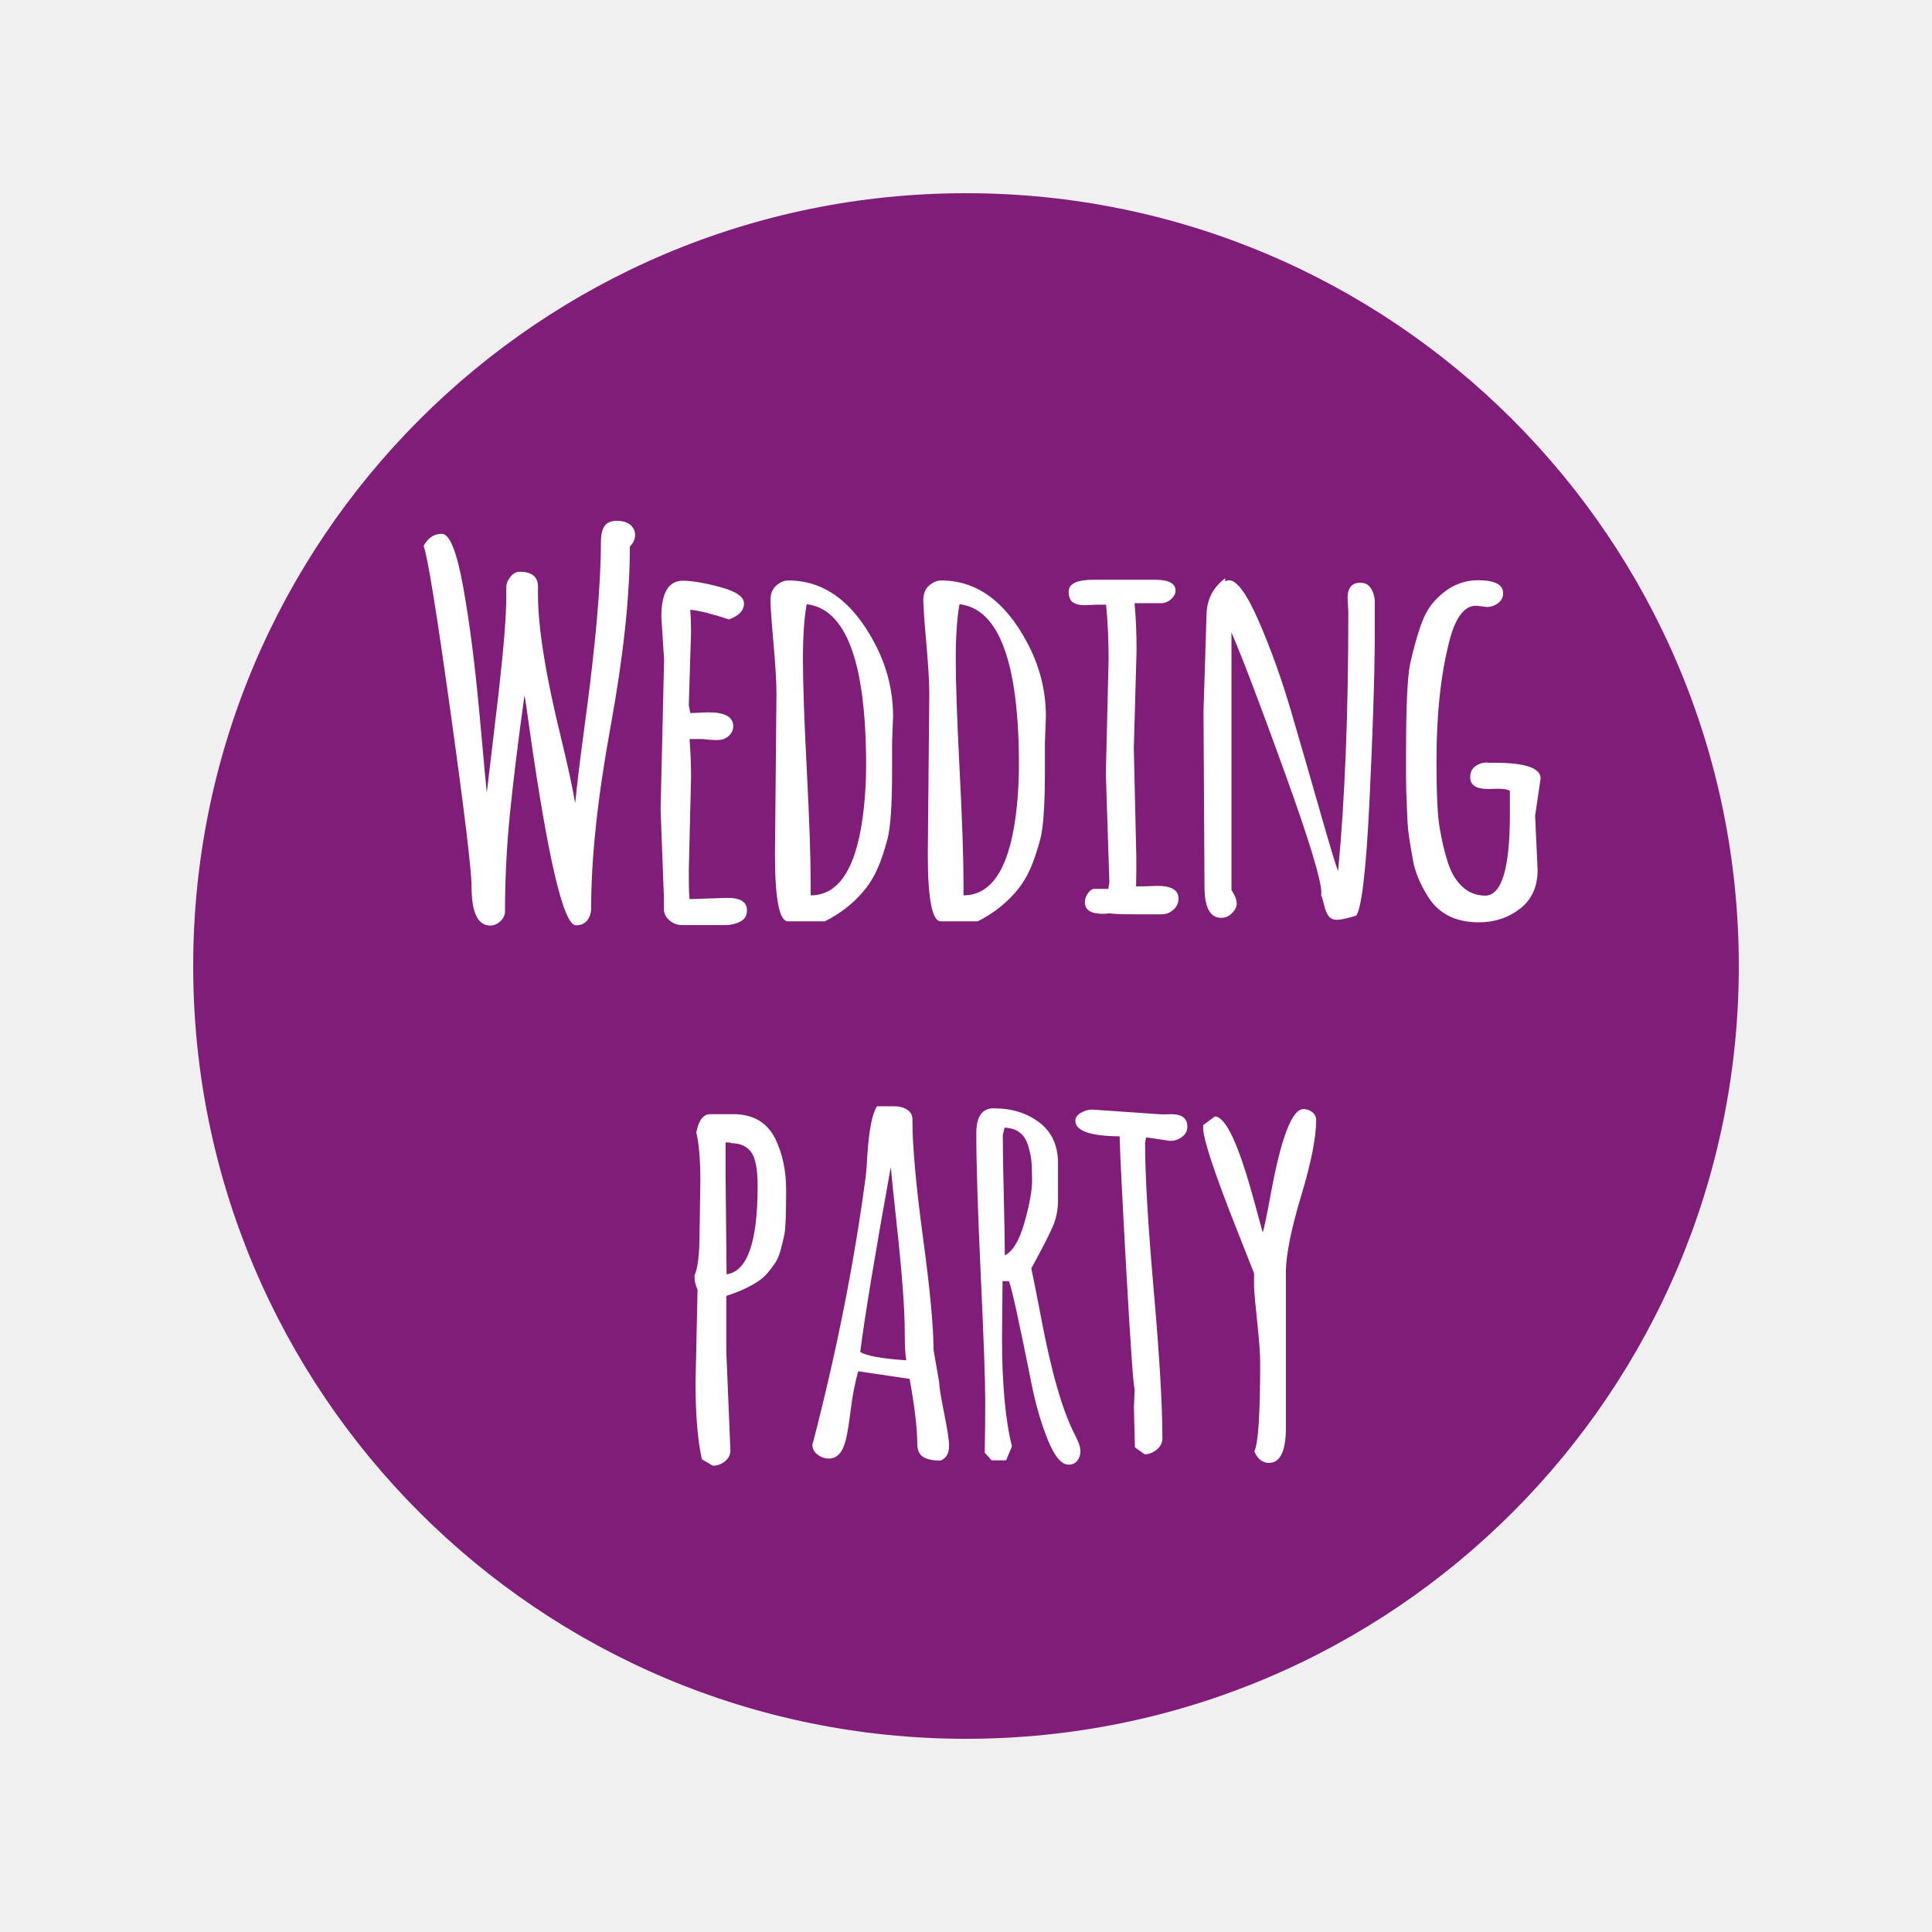
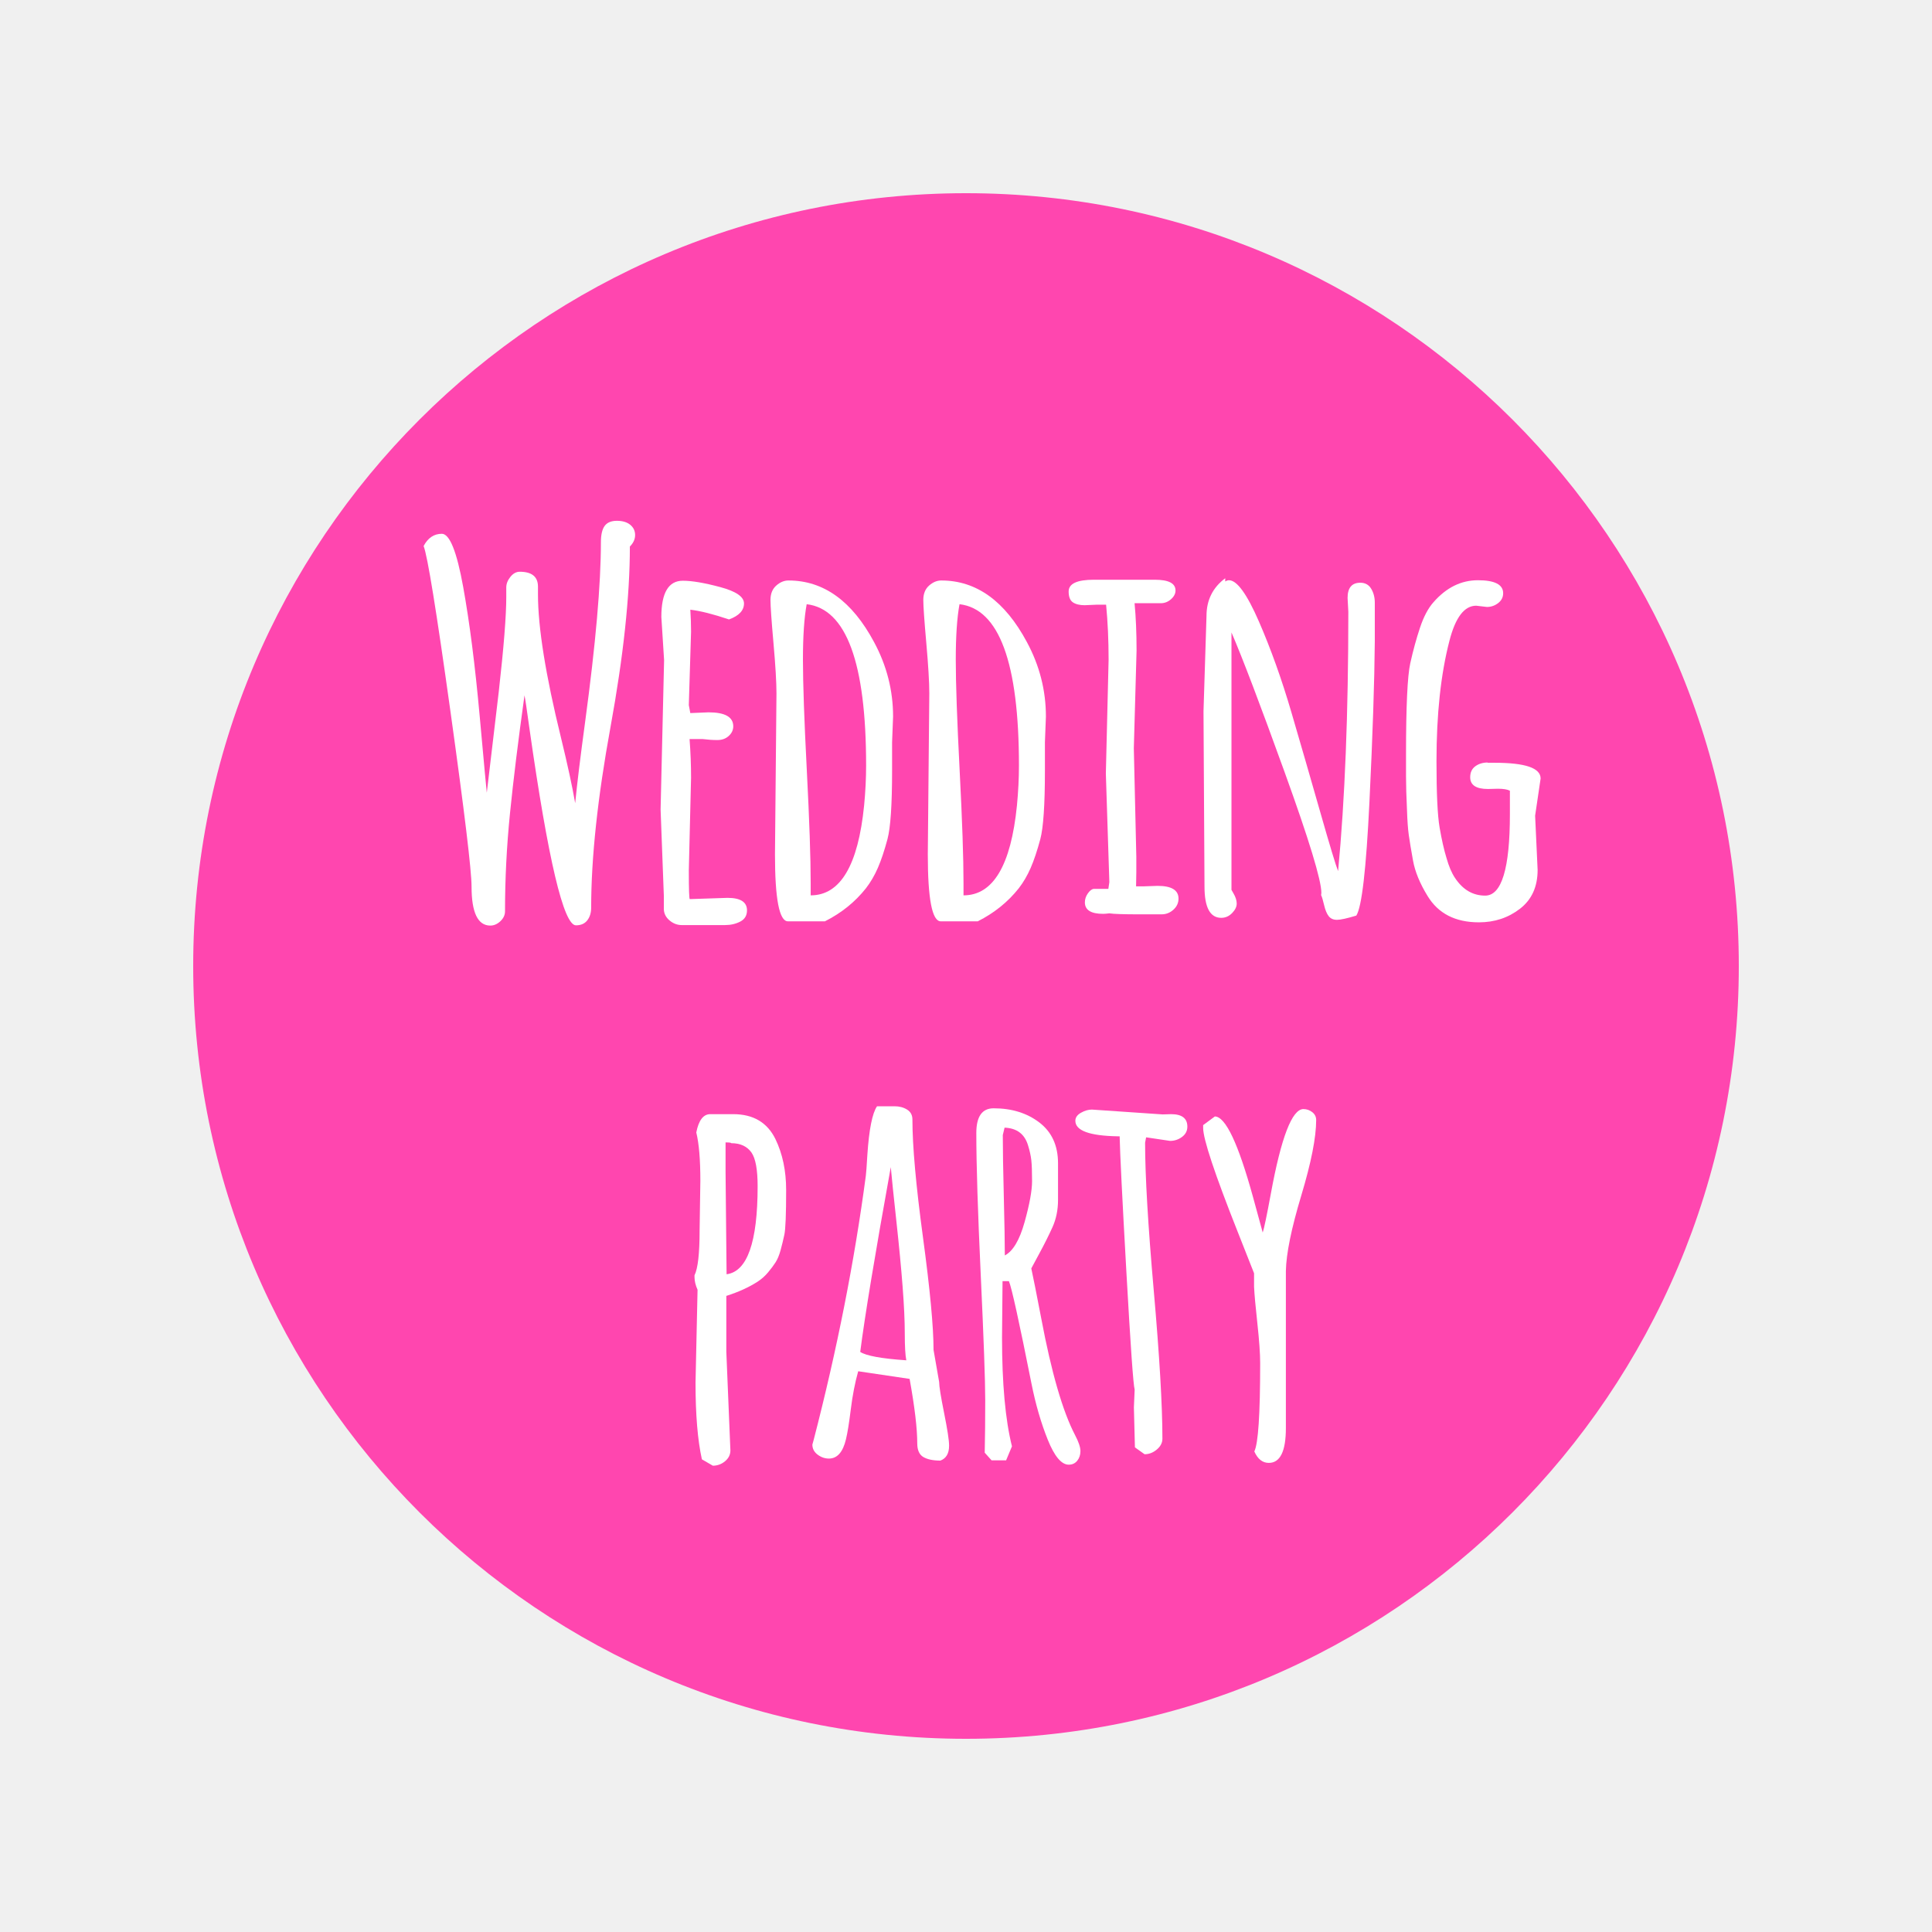
<svg xmlns="http://www.w3.org/2000/svg" version="1.1" id="Ebene_1" x="0px" y="0px" width="2000px" height="2000px" viewBox="0 0 2000 2000" enable-background="new 0 0 2000 2000" xml:space="preserve">
  <g>
-     <circle fill="#7F1D78" cx="1000" cy="1000" r="800" />
+     <circle fill="#FF46AF" cx="1000" cy="1000" r="800" />
  </g>
  <g enable-background="new    ">
-     <path fill="#FFFFFF" d="M611.974,939.541c0,5.344-1.336,9.738-4.006,13.184c-2.674,3.444-6.592,5.17-11.762,5.17   c-12.755,0-28.781-67.811-48.08-203.435c-2.758-19.988-4.483-31.536-5.17-34.638c-6.551,47.045-11.547,87.673-14.993,121.879   c-3.449,34.21-5.169,68.113-5.169,101.717c0,3.793-1.596,7.198-4.782,10.211c-3.191,3.013-6.681,4.523-10.469,4.523   c-12.924,0-19.387-13.441-19.387-40.325c0-16.543-7.282-76.986-21.843-181.332c-14.564-104.343-23.826-161.43-27.788-171.252   c4.479-8.441,10.768-12.666,18.87-12.666c8.098,0,15.465,18.353,22.101,55.059c6.632,36.706,12.319,81.212,17.061,133.512   c4.738,52.305,7.193,78.8,7.367,79.486c0.517-4.822,2.282-19.686,5.299-44.59c3.013-24.9,5.384-44.934,7.109-60.1   c5.17-45.838,7.755-78.408,7.755-97.71v-10.081c0-3.789,1.421-7.452,4.265-10.986c2.843-3.53,6.074-5.299,9.693-5.299   c12.577,0,18.87,5.17,18.87,15.51v8.013c0,34.121,7.924,83.493,23.781,148.116c6.89,28.265,11.802,50.924,14.734,67.984   c1.895-19.472,5.34-47.647,10.34-84.527c10.857-80.303,16.285-142.171,16.285-185.599c0-7.754,1.292-13.396,3.877-16.931   c2.585-3.53,6.806-5.299,12.666-5.299c5.856,0,10.469,1.381,13.83,4.136c3.36,2.758,5.041,6.292,5.041,10.598   c0,4.31-1.81,8.272-5.428,11.891c0,51.355-6.681,113.608-20.033,186.762C618.651,825.675,611.974,888.016,611.974,939.541z" />
-     <path fill="#FFFFFF" d="M687.467,683.374l-2.843-44.719c0-24.985,7.407-37.481,22.23-37.481c9.476,0,22.4,2.197,38.774,6.592   c16.37,4.394,24.557,10.04,24.557,16.931c0,7.238-5.17,12.755-15.51,16.544c-16.374-5.514-29.727-8.874-40.066-10.081   c0.517,7.585,0.775,15.166,0.775,22.747l-2.326,75.997c0,0.348,0.517,3.102,1.551,8.271l18.87-0.775   c17.061,0,25.591,4.826,25.591,14.476c0,3.793-1.551,7.108-4.653,9.952s-7.024,4.265-11.762,4.265   c-4.742,0-9.867-0.343-15.38-1.033h-13.442c1.034,13.441,1.551,26.798,1.551,40.066l-2.326,95.9   c0,19.819,0.343,29.727,1.034,29.727l39.033-1.292c13.441,0,20.163,4.31,20.163,12.925c0,5.343-2.327,9.217-6.979,11.632   c-4.653,2.411-9.912,3.619-15.768,3.619H705.82c-4.653,0-8.878-1.596-12.666-4.782c-3.793-3.187-5.776-7.02-5.946-11.503v-13.959   l-3.36-89.438L687.467,683.374z" />
-     <path fill="#FFFFFF" d="M802.25,884.482l1.551-166.729c0-11.374-1.034-28.733-3.102-52.086c-2.068-23.35-3.102-38.213-3.102-44.591   c0-6.373,1.979-11.329,5.945-14.863c3.962-3.529,8.183-5.299,12.666-5.299c36.359,0,65.916,21.285,88.663,63.848   c13.094,24.299,19.646,49.979,19.646,77.031l-1.034,26.625v29.209c0,35.503-1.595,59.195-4.782,71.086   c-3.191,11.891-6.507,21.803-9.952,29.727c-3.449,7.929-7.585,14.993-12.408,21.196c-11.204,14.133-25.333,25.507-42.393,34.121   h-38.257C806.729,953.758,802.25,930.667,802.25,884.482z M839.214,914.209v12.666c30.672,0,49.114-31.02,55.317-93.058   c1.377-14.302,2.068-28.087,2.068-41.358c0-106.5-20.51-162.16-61.521-166.987c-2.585,13.959-3.877,33.132-3.877,57.515   c0,24.388,1.333,62.516,4.006,114.384C837.877,849.242,839.214,888.189,839.214,914.209z" />
-     <path fill="#FFFFFF" d="M960.46,884.482l1.551-166.729c0-11.374-1.034-28.733-3.102-52.086c-2.068-23.35-3.102-38.213-3.102-44.591   c0-6.373,1.979-11.329,5.945-14.863c3.962-3.529,8.183-5.299,12.666-5.299c36.358,0,65.915,21.285,88.663,63.848   c13.094,24.299,19.646,49.979,19.646,77.031l-1.034,26.625v29.209c0,35.503-1.596,59.195-4.781,71.086   c-3.191,11.891-6.508,21.803-9.953,29.727c-3.449,7.929-7.584,14.993-12.407,21.196c-11.204,14.133-25.333,25.507-42.394,34.121   h-38.256C964.939,953.758,960.46,930.667,960.46,884.482z M997.425,914.209v12.666c30.672,0,49.114-31.02,55.317-93.058   c1.377-14.302,2.068-28.087,2.068-41.358c0-106.5-20.51-162.16-61.521-166.987c-2.585,13.959-3.877,33.132-3.877,57.515   c0,24.388,1.333,62.516,4.006,114.384C996.088,849.242,997.425,888.189,997.425,914.209z" />
-     <path fill="#FFFFFF" d="M1173.729,774.622l2.585,112.445v15.768l-0.259,14.734h6.979l15.251-0.518   c14.476,0,21.714,4.395,21.714,13.184c0,4.483-1.77,8.316-5.299,11.503c-3.535,3.19-7.627,4.782-12.279,4.782h-23.264   c-16.027,0-26.282-0.344-30.762-1.034c-2.758,0.348-4.91,0.517-6.462,0.517c-12.581,0-18.87-3.962-18.87-11.891   c0-3.271,1.034-6.373,3.102-9.306c2.068-2.928,4.137-4.479,6.205-4.652h14.992l1.033-6.979l-3.618-112.444l2.843-117.873   c0-20.162-0.863-39.117-2.584-56.868h-10.082l-12.148,0.517c-5.17,0-9.221-0.989-12.149-2.973   c-2.933-1.979-4.395-5.728-4.395-11.244c0-8.099,8.7-12.149,26.108-12.149h63.072c14.301,0,21.454,3.708,21.454,11.115   c0,3.275-1.551,6.293-4.653,9.047c-3.102,2.759-6.635,4.136-10.598,4.136h-27.142c1.377,14.477,2.067,30.85,2.067,49.114   L1173.729,774.622z" />
-     <path fill="#FFFFFF" d="M1245.861,736.365l3.102-98.744c0-16.37,6.463-29.379,19.387-39.032v3.36   c1.378-0.86,2.67-1.293,3.878-1.293c8.272,0,18.612,14.262,31.02,42.781c12.407,28.522,23.607,59.841,33.604,93.962   c9.992,34.121,19.943,68.545,29.855,103.268c9.907,34.728,16.066,55.104,18.482,61.134c7.064-73.929,10.598-163.452,10.598-268.574   l-0.775-14.217c0-10.51,4.395-15.769,13.184-15.769c4.996,0,8.744,2.068,11.244,6.204c2.496,4.136,3.748,8.963,3.748,14.476v40.066   c-0.348,41.532-2.197,96.979-5.558,166.341c-3.36,69.364-7.884,108.526-13.571,117.484c-9.652,2.929-16.329,4.395-20.033,4.395   c-3.707,0-6.551-1.252-8.529-3.748c-1.983-2.496-3.579-6.333-4.783-11.503c-1.207-5.17-2.24-8.615-3.102-10.34l0.259-2.326   c0-13.095-12.666-54.712-37.999-124.853c-25.332-70.136-43.685-118.39-55.059-144.756v266.507c0.344,0.69,1.034,1.897,2.068,3.618   c2.237,3.793,3.36,7.327,3.36,10.599c0,3.275-1.596,6.551-4.782,9.822c-3.191,3.276-6.939,4.912-11.244,4.912   c-11.548,0-17.319-10.769-17.319-32.313L1245.861,736.365z" />
-     <path fill="#FFFFFF" d="M1589.152,844.416l2.585,56.093c0,17.407-6.074,30.805-18.224,40.195   c-12.149,9.395-26.326,14.088-42.521,14.088c-24.473,0-42.224-9.132-53.25-27.4c-7.929-12.925-12.925-25.114-14.992-36.576   c-2.068-11.459-3.534-20.292-4.395-26.496c-0.864-6.203-1.467-14.561-1.81-25.073c-0.69-14.646-1.034-26.451-1.034-35.414v-22.747   c0-49.801,1.462-81.296,4.395-94.479c2.928-13.183,6.288-25.462,10.081-36.835c3.789-11.374,8.441-20.163,13.959-26.366   c13.268-15.162,28.604-22.748,46.012-22.748c17.403,0,26.107,4.483,26.107,13.442c0,4.136-1.725,7.54-5.17,10.21   c-3.449,2.674-7.326,4.007-11.632,4.007l-11.115-1.293c-12.238,0-21.455,12.064-27.659,36.189   c-8.962,34.469-13.441,76.086-13.441,124.853c0,33.261,1.074,56.137,3.231,68.63c2.152,12.496,4.523,22.965,7.108,31.406   c2.411,8.619,5.34,15.51,8.789,20.68c8.098,12.238,18.522,18.354,31.277,18.354c17.061,0,25.591-28.087,25.591-84.27v-24.298   c-2.585-1.377-6.721-2.068-12.407-2.068l-10.34,0.259c-12.238,0-18.354-4.047-18.354-12.149c0-4.996,1.766-8.788,5.299-11.373   c3.53-2.585,7.796-3.878,12.796-3.878v0.259h7.237c31.706,0,47.563,5.428,47.563,16.285L1589.152,844.416z" />
+     <path fill="#FFFFFF" d="M611.974,939.541c0,5.344-1.336,9.738-4.006,13.184c-2.674,3.444-6.592,5.17-11.762,5.17   c-12.755,0-28.781-67.811-48.08-203.435c-2.758-19.988-4.483-31.536-5.17-34.638c-6.551,47.045-11.547,87.673-14.993,121.879   c-3.449,34.21-5.169,68.113-5.169,101.717c0,3.793-1.596,7.198-4.782,10.211c-3.19,3.013-6.681,4.523-10.469,4.523   c-12.924,0-19.387-13.441-19.387-40.325c0-16.543-7.282-76.986-21.844-181.332c-14.563-104.343-23.825-161.43-27.787-171.252   c4.479-8.441,10.768-12.666,18.869-12.666c8.099,0,15.466,18.353,22.102,55.059c6.632,36.706,12.319,81.212,17.061,133.513   c4.738,52.305,7.193,78.8,7.367,79.485c0.518-4.822,2.282-19.686,5.299-44.59c3.014-24.9,5.385-44.934,7.109-60.1   c5.17-45.839,7.755-78.408,7.755-97.71v-10.081c0-3.789,1.421-7.452,4.265-10.986c2.844-3.53,6.074-5.299,9.693-5.299   c12.577,0,18.87,5.17,18.87,15.51v8.013c0,34.121,7.924,83.493,23.781,148.116c6.89,28.265,11.802,50.924,14.733,67.984   c1.896-19.473,5.341-47.647,10.341-84.527c10.856-80.303,16.284-142.171,16.284-185.599c0-7.754,1.293-13.396,3.877-16.932   c2.586-3.529,6.807-5.299,12.666-5.299c5.856,0,10.47,1.381,13.83,4.136c3.36,2.759,5.041,6.292,5.041,10.599   c0,4.31-1.81,8.271-5.428,11.891c0,51.355-6.681,113.608-20.033,186.762C618.651,825.675,611.974,888.016,611.974,939.541z" />
+     <path fill="#FFFFFF" d="M687.467,683.374l-2.843-44.719c0-24.985,7.407-37.481,22.229-37.481c9.477,0,22.4,2.197,38.774,6.592   c16.37,4.395,24.557,10.04,24.557,16.932c0,7.237-5.17,12.755-15.51,16.544c-16.374-5.515-29.727-8.874-40.065-10.081   c0.517,7.585,0.774,15.166,0.774,22.747l-2.326,75.997c0,0.348,0.518,3.102,1.552,8.271l18.869-0.774   c17.062,0,25.592,4.825,25.592,14.476c0,3.793-1.551,7.108-4.653,9.952s-7.024,4.265-11.762,4.265   c-4.742,0-9.867-0.343-15.38-1.032h-13.442c1.034,13.44,1.551,26.798,1.551,40.065l-2.326,95.9c0,19.818,0.344,29.727,1.034,29.727   l39.033-1.292c13.441,0,20.163,4.311,20.163,12.925c0,5.344-2.327,9.218-6.979,11.632c-4.652,2.411-9.912,3.619-15.768,3.619   H705.82c-4.653,0-8.878-1.596-12.666-4.781c-3.793-3.188-5.776-7.021-5.946-11.503v-13.959l-3.36-89.438L687.467,683.374z" />
+     <path fill="#FFFFFF" d="M802.25,884.482l1.551-166.729c0-11.374-1.033-28.733-3.102-52.086c-2.068-23.35-3.103-38.213-3.103-44.591   c0-6.373,1.979-11.329,5.945-14.863c3.962-3.529,8.183-5.299,12.666-5.299c36.359,0,65.916,21.285,88.663,63.848   c13.094,24.299,19.646,49.979,19.646,77.031l-1.034,26.625v29.209c0,35.503-1.595,59.195-4.782,71.086   c-3.191,11.891-6.507,21.803-9.952,29.728c-3.449,7.929-7.585,14.992-12.408,21.195c-11.204,14.133-25.333,25.507-42.393,34.121   h-38.257C806.729,953.758,802.25,930.667,802.25,884.482z M839.214,914.209v12.666c30.672,0,49.114-31.02,55.317-93.058   c1.377-14.303,2.067-28.087,2.067-41.358c0-106.5-20.51-162.16-61.521-166.987c-2.585,13.959-3.877,33.132-3.877,57.516   c0,24.388,1.333,62.516,4.006,114.384C837.877,849.242,839.214,888.189,839.214,914.209z" />
+     <path fill="#FFFFFF" d="M960.46,884.482l1.551-166.729c0-11.374-1.034-28.733-3.102-52.086c-2.068-23.35-3.103-38.213-3.103-44.591   c0-6.373,1.979-11.329,5.945-14.863c3.962-3.529,8.184-5.299,12.666-5.299c36.358,0,65.915,21.285,88.663,63.848   c13.094,24.299,19.646,49.979,19.646,77.031l-1.033,26.625v29.209c0,35.503-1.597,59.195-4.781,71.086   c-3.191,11.891-6.508,21.803-9.953,29.728c-3.449,7.929-7.584,14.992-12.407,21.195c-11.204,14.133-25.333,25.507-42.394,34.121   h-38.256C964.939,953.758,960.46,930.667,960.46,884.482z M997.425,914.209v12.666c30.672,0,49.114-31.02,55.317-93.058   c1.377-14.303,2.067-28.087,2.067-41.358c0-106.5-20.51-162.16-61.521-166.987c-2.585,13.959-3.877,33.132-3.877,57.516   c0,24.388,1.333,62.516,4.006,114.384C996.088,849.242,997.425,888.189,997.425,914.209z" />
+     <path fill="#FFFFFF" d="M1173.729,774.622l2.586,112.445v15.768l-0.26,14.734h6.979l15.251-0.519   c14.476,0,21.714,4.396,21.714,13.185c0,4.482-1.771,8.315-5.299,11.503c-3.535,3.189-7.627,4.781-12.279,4.781h-23.264   c-16.027,0-26.282-0.344-30.763-1.033c-2.758,0.348-4.91,0.517-6.462,0.517c-12.581,0-18.87-3.962-18.87-11.891   c0-3.271,1.034-6.373,3.103-9.307c2.067-2.928,4.137-4.479,6.205-4.651h14.991l1.033-6.979l-3.618-112.443l2.844-117.873   c0-20.162-0.863-39.117-2.584-56.868h-10.082l-12.148,0.517c-5.17,0-9.221-0.988-12.149-2.973   c-2.933-1.979-4.395-5.729-4.395-11.244c0-8.099,8.7-12.149,26.108-12.149h63.071c14.302,0,21.454,3.709,21.454,11.115   c0,3.275-1.551,6.293-4.652,9.047c-3.103,2.76-6.636,4.137-10.599,4.137h-27.142c1.377,14.477,2.067,30.85,2.067,49.113   L1173.729,774.622z" />
+     <path fill="#FFFFFF" d="M1245.861,736.365l3.102-98.744c0-16.37,6.463-29.379,19.387-39.032v3.36   c1.379-0.86,2.67-1.293,3.879-1.293c8.271,0,18.611,14.262,31.02,42.78c12.407,28.522,23.607,59.842,33.604,93.962   c9.992,34.121,19.943,68.546,29.855,103.269c9.907,34.728,16.066,55.104,18.482,61.134c7.063-73.929,10.598-163.452,10.598-268.574   l-0.775-14.217c0-10.51,4.396-15.769,13.185-15.769c4.995,0,8.743,2.067,11.243,6.204c2.496,4.136,3.748,8.963,3.748,14.476v40.066   c-0.348,41.531-2.196,96.979-5.558,166.341c-3.36,69.364-7.884,108.525-13.571,117.483c-9.651,2.93-16.328,4.396-20.032,4.396   c-3.707,0-6.552-1.252-8.529-3.748c-1.983-2.496-3.579-6.333-4.783-11.503c-1.207-5.17-2.239-8.615-3.102-10.34l0.259-2.326   c0-13.095-12.666-54.712-37.999-124.853c-25.332-70.137-43.685-118.391-55.059-144.757v266.507c0.344,0.69,1.034,1.897,2.067,3.618   c2.237,3.793,3.36,7.327,3.36,10.6c0,3.274-1.596,6.551-4.782,9.821c-3.191,3.276-6.938,4.912-11.244,4.912   c-11.548,0-17.318-10.769-17.318-32.313L1245.861,736.365z" />
+     <path fill="#FFFFFF" d="M1589.152,844.416l2.584,56.093c0,17.407-6.073,30.806-18.224,40.195   c-12.149,9.395-26.325,14.088-42.521,14.088c-24.473,0-42.225-9.132-53.25-27.4c-7.93-12.925-12.926-25.113-14.992-36.575   c-2.068-11.459-3.534-20.292-4.395-26.496c-0.864-6.203-1.468-14.562-1.811-25.073c-0.689-14.646-1.034-26.451-1.034-35.414   v-22.747c0-49.801,1.462-81.296,4.396-94.479c2.928-13.184,6.287-25.462,10.08-36.835c3.789-11.374,8.441-20.163,13.959-26.366   c13.269-15.162,28.604-22.748,46.013-22.748c17.403,0,26.106,4.482,26.106,13.441c0,4.137-1.725,7.54-5.17,10.211   c-3.449,2.674-7.326,4.007-11.632,4.007l-11.114-1.293c-12.238,0-21.455,12.063-27.66,36.188   c-8.961,34.469-13.44,76.086-13.44,124.854c0,33.261,1.074,56.137,3.231,68.63c2.151,12.496,4.522,22.965,7.107,31.405   c2.411,8.619,5.34,15.511,8.789,20.681c8.098,12.237,18.521,18.354,31.277,18.354c17.061,0,25.591-28.087,25.591-84.27v-24.298   c-2.585-1.377-6.722-2.068-12.407-2.068l-10.34,0.259c-12.238,0-18.354-4.047-18.354-12.148c0-4.996,1.766-8.788,5.299-11.373   c3.529-2.585,7.795-3.878,12.795-3.878v0.259h7.238c31.705,0,47.563,5.428,47.563,16.285L1589.152,844.416z" />
  </g>
  <g enable-background="new    ">
-     <path fill="#FFFFFF" d="M724.221,1273.797l0.791-51.385c0-21.958-1.408-38.646-4.216-50.067   c2.458-12.648,7.288-18.973,14.493-18.973h23.716c20.727,0,35.311,8.609,43.743,25.824c7.378,15.283,11.067,32.853,11.067,52.702   c0,25.124-0.617,40.539-1.844,46.246c-1.231,5.711-2.549,11.112-3.953,16.206c-1.408,5.097-3.121,9.223-5.139,12.385   c-2.021,3.162-4.611,6.633-7.773,10.409c-3.162,3.779-6.765,6.982-10.804,9.618c-8.959,5.797-19.763,10.717-32.412,14.756v57.709   l4.216,102.242c0,4.394-1.845,8.124-5.534,11.199c-3.689,3.072-7.905,4.612-12.648,4.612l-11.331-6.588   c-4.393-19.85-6.587-46.288-6.587-79.317l2.108-96.182c-2.108-4.743-3.162-9.132-3.162-13.175v-1.845   C722.463,1313.15,724.221,1297.689,724.221,1273.797z M751.099,1213.189l1.054,105.141v0.79   c21.431-2.808,32.148-33.202,32.148-91.175c0-17.037-2.108-28.632-6.324-34.783c-4.57-6.497-11.594-9.75-21.081-9.75   c0-0.527-1.936-0.79-5.797-0.79V1213.189z" />
-     <path fill="#FFFFFF" d="M966.4,1397.383l5.797,33.203c0,4.393,1.713,15.11,5.139,32.148c3.426,17.041,5.138,28.195,5.138,33.466   v0.526c0,7.905-2.989,12.999-8.959,15.284c-7.556,0-13.439-1.231-17.655-3.689c-4.216-2.458-6.324-7.201-6.324-14.229   c0-15.283-2.635-37.505-7.906-66.668l-53.229-7.905c-3.339,11.948-5.888,25.033-7.642,39.263   c-1.758,14.229-3.425,24.598-5.006,31.095c-3.162,13.353-9.05,20.026-17.655,20.026c-4.216,0-8.128-1.362-11.727-4.084   c-3.603-2.722-5.402-6.192-5.402-10.409l1.318-4.743c24.243-93.633,42.248-184.808,54.02-273.524   c0.35-2.458,0.877-9.659,1.581-21.607c1.754-26.352,5.093-43.126,10.014-50.331h18.182c4.916,0,9.223,1.145,12.912,3.426   c3.689,2.285,5.534,5.711,5.534,10.276c0,27.405,3.644,68.077,10.936,122.006C962.752,1334.845,966.4,1373.667,966.4,1397.383z    M938.205,1408.188c-1.054-5.271-1.581-14.448-1.581-27.537c0-13.085-0.75-29.336-2.24-48.75   c-1.494-19.409-3.648-41.984-6.456-67.722c-2.813-25.733-4.744-44.402-5.797-55.996c-16.338,90.475-26.878,154.244-31.622,191.309   C896.656,1403.534,912.553,1406.434,938.205,1408.188z" />
-     <path fill="#FFFFFF" d="M1037.824,1326.235l-0.527,58.499c0,47.609,3.426,85.114,10.277,112.52l-6.061,14.493h-15.02l-7.115-7.905   c0.35-16.161,0.527-34.298,0.527-54.415c0-20.113-1.541-63.111-4.612-128.988c-3.075-65.878-4.611-115.064-4.611-147.566   c0-17.038,5.97-25.561,17.919-25.561c18.796,0,34.606,4.92,47.432,14.756c12.822,9.841,19.236,23.894,19.236,42.162v37.945   c0,10.368-1.936,19.809-5.797,28.328c-3.866,8.522-8.346,17.482-13.439,26.878c-5.098,9.399-7.905,14.625-8.432,15.679   c1.931,8.786,5.356,26.001,10.276,51.648c10.54,56.041,22.222,96.358,35.048,120.951c3.688,7.028,5.533,12.518,5.533,16.47   c0,3.953-1.1,7.288-3.294,10.014c-2.198,2.722-5.139,4.084-8.827,4.084c-7.557,0-14.803-8.654-21.74-25.956   c-6.941-17.301-12.517-36.496-16.732-57.577c-12.826-64.469-20.645-99.957-23.453-106.458H1037.824z M1039.933,1167.338   l-1.845,7.642c0,14.757,0.35,36.061,1.055,63.901c0.699,27.846,1.053,48.091,1.053,60.74c8.434-4.39,15.239-15.853,20.423-34.389   c5.18-18.532,7.773-32.717,7.773-42.557c0-9.837-0.264-17.083-0.79-21.74c-0.527-4.652-1.672-9.791-3.426-15.415   C1060.659,1173.926,1052.581,1167.865,1039.933,1167.338z" />
-     <path fill="#FFFFFF" d="M1174.863,1498.308l-1.055-41.371c0-0.173,0.264-6.324,0.791-18.445   c-1.408-4.566-4.262-45.147-8.564-121.742c-4.307-76.591-6.633-123.41-6.982-140.451c-0.705,0-1.408,0-2.108,0   c-29.163-0.527-43.743-5.884-43.743-16.074c0-3.335,1.932-6.103,5.797-8.301c3.863-2.194,7.643-3.294,11.332-3.294l73.256,5.007   l8.695-0.264c11.24,0,16.865,4.307,16.865,12.912c0,4.394-1.845,7.95-5.534,10.672c-3.688,2.726-7.819,4.085-12.385,4.085   l-24.771-3.689l-1.054,5.533c0,34.084,2.985,85.114,8.96,153.101c5.97,67.985,8.959,119.106,8.959,153.363   c0,4.216-1.936,7.95-5.797,11.199c-3.867,3.253-8.083,4.875-12.648,4.875L1174.863,1498.308z" />
-     <path fill="#FFFFFF" d="M1331.138,1478.281c0,24.07-5.888,36.101-17.655,36.101c-6.502,0-11.508-3.952-15.02-11.857   c4.039-7.905,6.061-38.382,6.061-91.438c0-9.659-0.968-23.362-2.898-41.107c-1.936-17.742-3.076-30.391-3.426-37.946v-13.966   c-0.705-1.581-6.324-15.811-16.865-42.688c-23.893-60.254-35.838-96.182-35.838-107.776v-2.898l12.122-8.96   c11.067,0.178,24.243,28.023,39.526,83.533c6.674,24.243,10.014,36.455,10.014,36.628c1.404-4.039,4.217-17.478,8.433-40.316   c10.714-58.323,21.958-87.486,33.729-87.486c3.335,0,6.365,1.055,9.091,3.162c2.722,2.108,4.085,4.834,4.085,8.169   c0,17.919-5.139,43.965-15.416,78.131c-10.277,34.17-15.592,60.213-15.942,78.132V1478.281z" />
+     <path fill="#FFFFFF" d="M724.221,1273.797l0.791-51.385c0-21.958-1.408-38.646-4.216-50.067   c2.458-12.647,7.288-18.973,14.493-18.973h23.716c20.728,0,35.312,8.608,43.743,25.824c7.378,15.282,11.066,32.853,11.066,52.702   c0,25.123-0.616,40.539-1.844,46.245c-1.23,5.712-2.549,11.112-3.953,16.206c-1.407,5.098-3.121,9.224-5.139,12.386   c-2.021,3.161-4.611,6.633-7.773,10.409c-3.161,3.778-6.765,6.981-10.804,9.617c-8.959,5.797-19.763,10.718-32.412,14.756v57.709   l4.216,102.242c0,4.395-1.845,8.124-5.533,11.199c-3.689,3.072-7.905,4.612-12.648,4.612l-11.331-6.588   c-4.393-19.851-6.587-46.288-6.587-79.317l2.108-96.182c-2.108-4.743-3.162-9.133-3.162-13.176v-1.845   C722.463,1313.15,724.221,1297.689,724.221,1273.797z M751.099,1213.189l1.055,105.141v0.79   c21.431-2.808,32.147-33.202,32.147-91.175c0-17.037-2.107-28.633-6.324-34.783c-4.569-6.497-11.594-9.75-21.08-9.75   c0-0.527-1.937-0.79-5.797-0.79L751.099,1213.189L751.099,1213.189z" />
+     <path fill="#FFFFFF" d="M966.4,1397.383l5.797,33.203c0,4.393,1.713,15.11,5.139,32.148c3.426,17.041,5.138,28.194,5.138,33.466   v0.525c0,7.905-2.988,12.999-8.959,15.284c-7.556,0-13.438-1.23-17.654-3.688s-6.324-7.201-6.324-14.229   c0-15.283-2.635-37.505-7.906-66.668l-53.229-7.904c-3.339,11.947-5.889,25.032-7.643,39.263   c-1.758,14.229-3.425,24.598-5.006,31.095c-3.162,13.354-9.05,20.026-17.655,20.026c-4.216,0-8.128-1.362-11.727-4.084   c-3.604-2.723-5.402-6.192-5.402-10.409l1.318-4.743c24.243-93.633,42.248-184.808,54.02-273.524   c0.351-2.458,0.877-9.659,1.581-21.606c1.755-26.353,5.093-43.126,10.015-50.331h18.182c4.916,0,9.223,1.145,12.912,3.426   c3.689,2.285,5.534,5.711,5.534,10.275c0,27.405,3.644,68.077,10.936,122.007C962.752,1334.845,966.4,1373.667,966.4,1397.383z    M938.205,1408.188c-1.054-5.271-1.581-14.447-1.581-27.536c0-13.085-0.75-29.337-2.24-48.75   c-1.494-19.409-3.647-41.984-6.456-67.723c-2.813-25.732-4.744-44.401-5.797-55.996c-16.338,90.476-26.878,154.244-31.622,191.31   C896.656,1403.534,912.553,1406.434,938.205,1408.188z" />
+     <path fill="#FFFFFF" d="M1037.824,1326.235l-0.527,58.499c0,47.608,3.426,85.113,10.277,112.52l-6.062,14.493h-15.02l-7.115-7.905   c0.35-16.161,0.527-34.298,0.527-54.415c0-20.112-1.541-63.11-4.612-128.987c-3.075-65.879-4.611-115.064-4.611-147.566   c0-17.038,5.971-25.562,17.919-25.562c18.796,0,34.606,4.921,47.433,14.757c12.821,9.841,19.235,23.894,19.235,42.161v37.945   c0,10.368-1.936,19.809-5.797,28.328c-3.866,8.521-8.346,17.481-13.438,26.878c-5.099,9.399-7.905,14.625-8.433,15.679   c1.932,8.786,5.356,26.001,10.276,51.648c10.54,56.041,22.222,96.357,35.048,120.951c3.688,7.027,5.533,12.518,5.533,16.47   c0,3.953-1.101,7.288-3.294,10.014c-2.198,2.723-5.14,4.084-8.827,4.084c-7.558,0-14.803-8.654-21.74-25.956   c-6.94-17.301-12.517-36.496-16.731-57.577c-12.826-64.469-20.646-99.957-23.453-106.458H1037.824L1037.824,1326.235z    M1039.933,1167.338l-1.845,7.643c0,14.757,0.35,36.061,1.055,63.9c0.699,27.846,1.054,48.091,1.054,60.74   c8.434-4.391,15.239-15.854,20.423-34.389c5.18-18.532,7.772-32.718,7.772-42.558c0-9.837-0.264-17.083-0.79-21.74   c-0.526-4.651-1.672-9.791-3.426-15.415C1060.659,1173.926,1052.581,1167.865,1039.933,1167.338z" />
+     <path fill="#FFFFFF" d="M1174.863,1498.308l-1.056-41.37c0-0.174,0.265-6.324,0.791-18.445   c-1.407-4.566-4.262-45.147-8.563-121.742c-4.307-76.591-6.633-123.41-6.982-140.451c-0.705,0-1.408,0-2.107,0   c-29.163-0.526-43.743-5.884-43.743-16.074c0-3.334,1.932-6.103,5.797-8.301c3.863-2.193,7.643-3.294,11.332-3.294l73.256,5.007   l8.695-0.264c11.239,0,16.864,4.307,16.864,12.912c0,4.394-1.845,7.95-5.533,10.672c-3.688,2.726-7.819,4.085-12.386,4.085   l-24.771-3.688l-1.055,5.532c0,34.084,2.985,85.114,8.961,153.102c5.97,67.984,8.959,119.105,8.959,153.362   c0,4.217-1.937,7.95-5.798,11.199c-3.866,3.253-8.083,4.875-12.647,4.875L1174.863,1498.308z" />
+     <path fill="#FFFFFF" d="M1331.138,1478.281c0,24.069-5.888,36.101-17.655,36.101c-6.502,0-11.508-3.952-15.02-11.856   c4.039-7.905,6.061-38.383,6.061-91.438c0-9.659-0.968-23.362-2.897-41.107c-1.937-17.741-3.076-30.391-3.426-37.945v-13.966   c-0.705-1.582-6.324-15.812-16.865-42.688c-23.893-60.254-35.838-96.182-35.838-107.776v-2.897l12.122-8.96   c11.066,0.178,24.243,28.022,39.525,83.533c6.674,24.242,10.015,36.455,10.015,36.628c1.403-4.039,4.217-17.479,8.433-40.316   c10.714-58.323,21.958-87.485,33.729-87.485c3.335,0,6.364,1.055,9.091,3.161c2.722,2.108,4.085,4.834,4.085,8.169   c0,17.919-5.14,43.965-15.416,78.131c-10.277,34.171-15.593,60.214-15.942,78.133L1331.138,1478.281L1331.138,1478.281z" />
  </g>
</svg>
